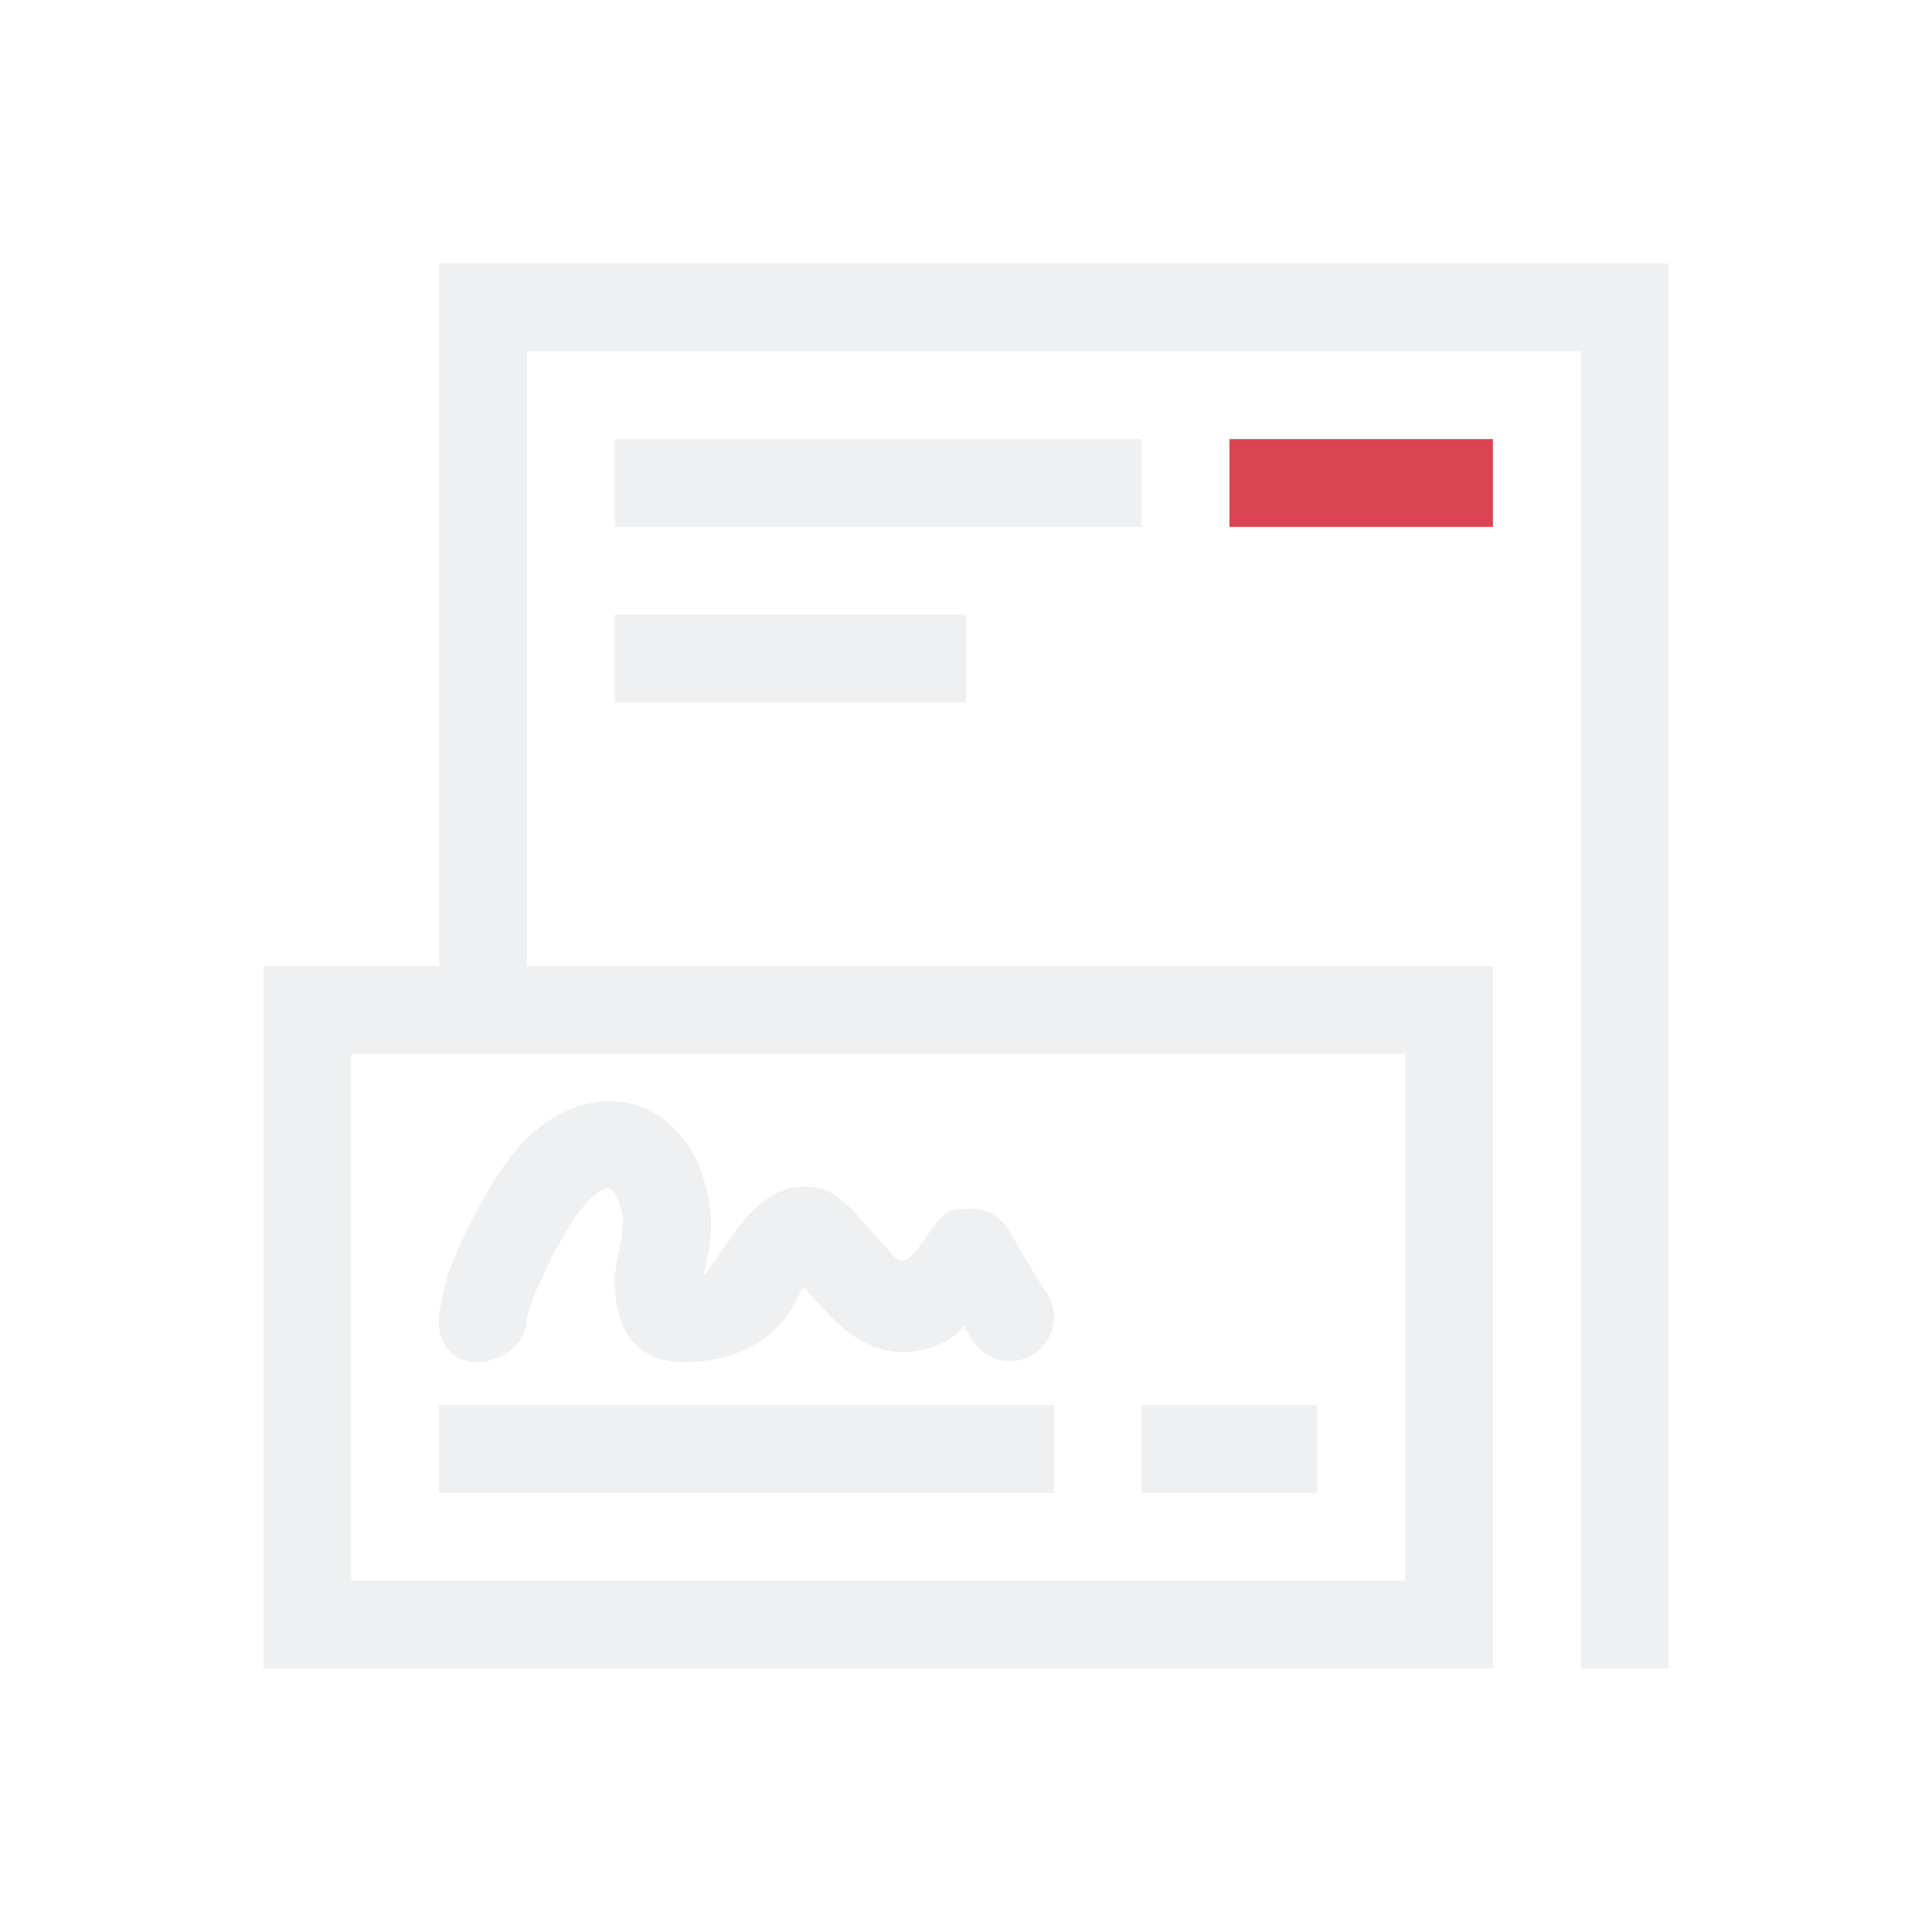
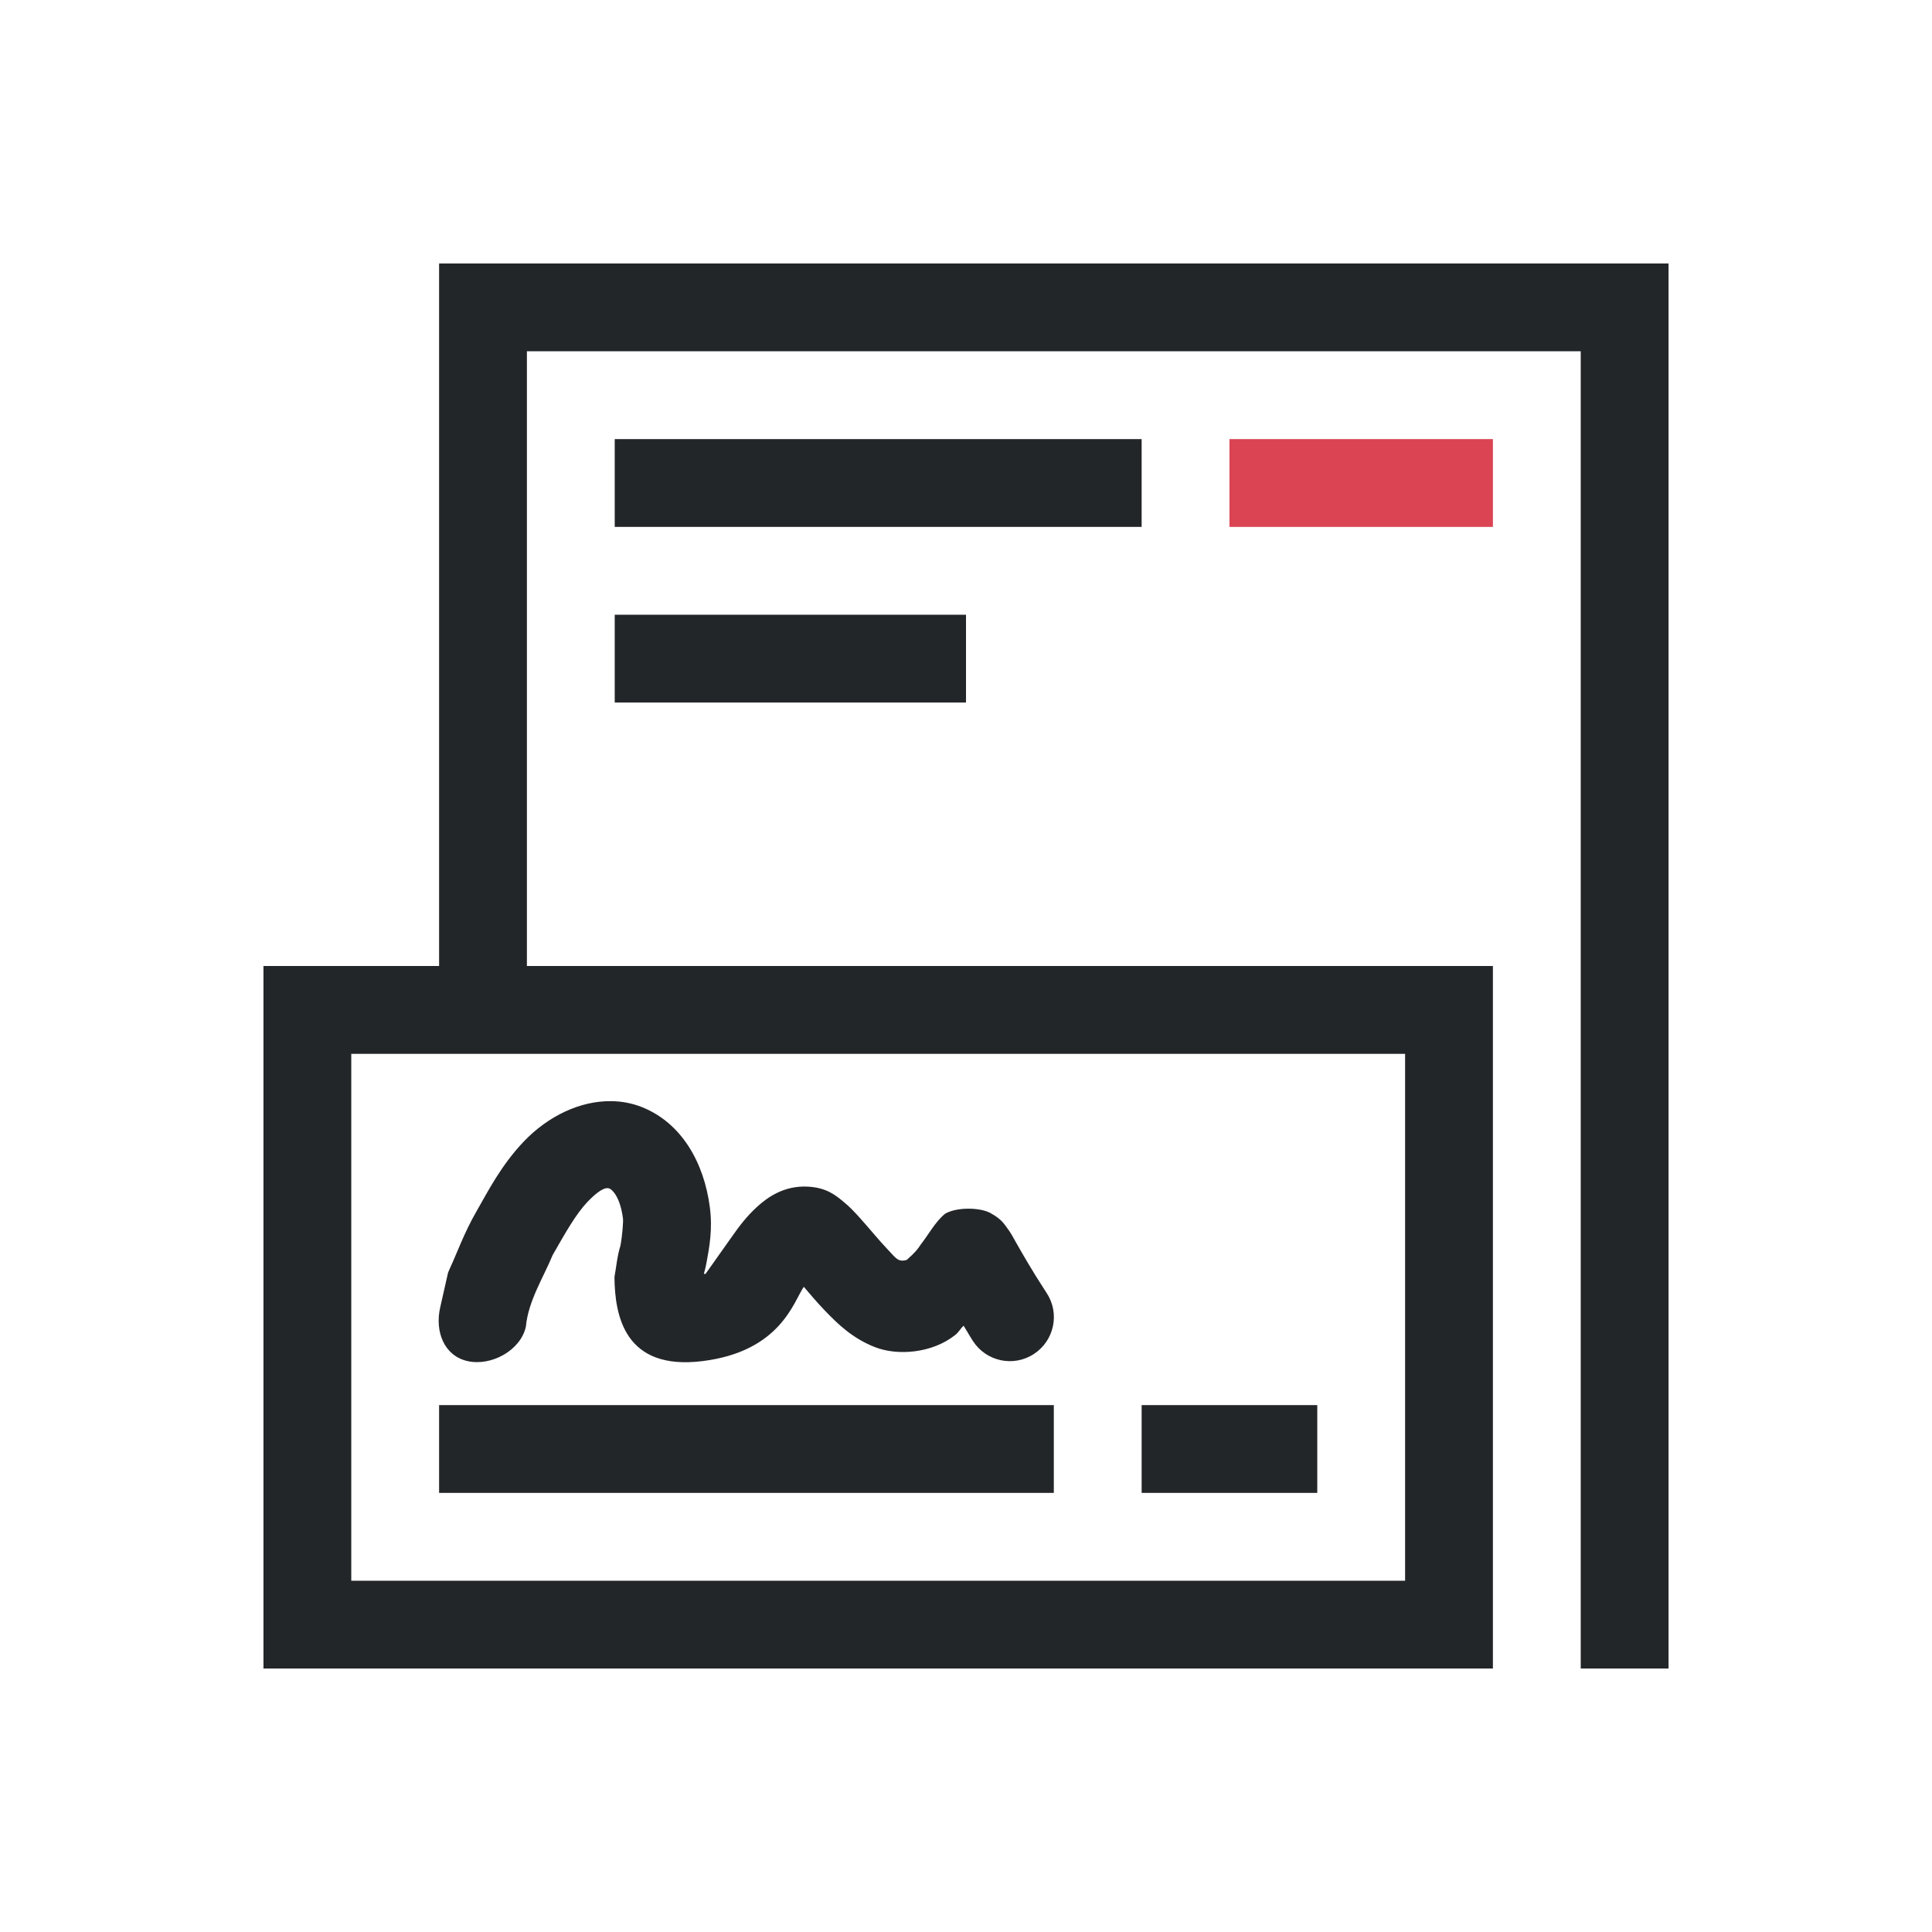
<svg xmlns="http://www.w3.org/2000/svg" version="1.1" viewBox="0 0 22 22">
-   <style id="current-color-scheme" type="text/css">.ColorScheme-Text { color: #eff0f1; }</style>
+   <style id="current-color-scheme" type="text/css">.ColorScheme-Text { color: #232629; }</style>
  <path class="ColorScheme-Text" d="m5 3v8h-2v8h14v-8h-11v-7h12v15h1v-16h-14zm2 2v1h6v-1h-6zm0 2v1h4v-1h-4zm-3 5h12v6h-12v-6zm2.961 0.539c-0.356-0.005-0.721 0.171-0.996 0.459-0.258 0.271-0.407 0.565-0.541 0.799-0.14 0.244-0.219 0.47-0.301 0.646l-0.021 0.049-0.09 0.398c-0.061 0.27 0.043 0.549 0.312 0.609 0.27 0.061 0.604-0.121 0.664-0.391 0.028-0.297 0.201-0.562 0.305-0.816 0.145-0.254 0.265-0.467 0.395-0.604 0.185-0.194 0.241-0.158 0.256-0.152 0.015 0.006 0.116 0.075 0.15 0.34 0.004 0.031-0.006 0.186-0.029 0.309-0.037 0.115-0.048 0.249-0.068 0.357 0.004 0.44 0.115 1.068 1.004 0.957s1.037-0.68 1.152-0.846c0.073 0.085 0.143 0.17 0.244 0.275 0.144 0.149 0.309 0.311 0.566 0.412 0.257 0.101 0.649 0.07 0.91-0.135 0.05-0.039 0.058-0.071 0.1-0.109 0.044 0.071 0.052 0.09 0.107 0.176 0.151 0.232 0.462 0.298 0.693 0.146 0.232-0.151 0.298-0.462 0.146-0.693-0.183-0.281-0.281-0.458-0.35-0.578-0.034-0.06-0.053-0.101-0.109-0.176-0.028-0.037-0.061-0.092-0.182-0.158-0.12-0.066-0.386-0.069-0.516 0.008-0.113 0.092-0.19 0.24-0.277 0.35-0.032 0.051-0.066 0.093-0.16 0.176-0.1 0.029-0.125-0.024-0.209-0.111-0.101-0.105-0.209-0.239-0.324-0.367-0.058-0.064-0.115-0.127-0.195-0.191-0.08-0.065-0.186-0.157-0.406-0.166-0.267-0.011-0.453 0.123-0.572 0.232s-0.203 0.222-0.279 0.33c-0.153 0.217-0.311 0.438-0.307 0.434 4e-3 -0.004-0.012-0.002-0.018-0.002 0.013-0.052 0.017-0.058 0.031-0.133 0.032-0.171 0.07-0.378 0.037-0.627-0.066-0.507-0.321-0.959-0.773-1.139-0.113-0.045-0.231-0.067-0.35-0.068zm-1.961 3.461v1h7v-1h-7zm8 0v1h2v-1h-2z" fill="currentColor" />
  <path d="m14 5v1h3v-1z" fill="#da4453ff" />
</svg>
